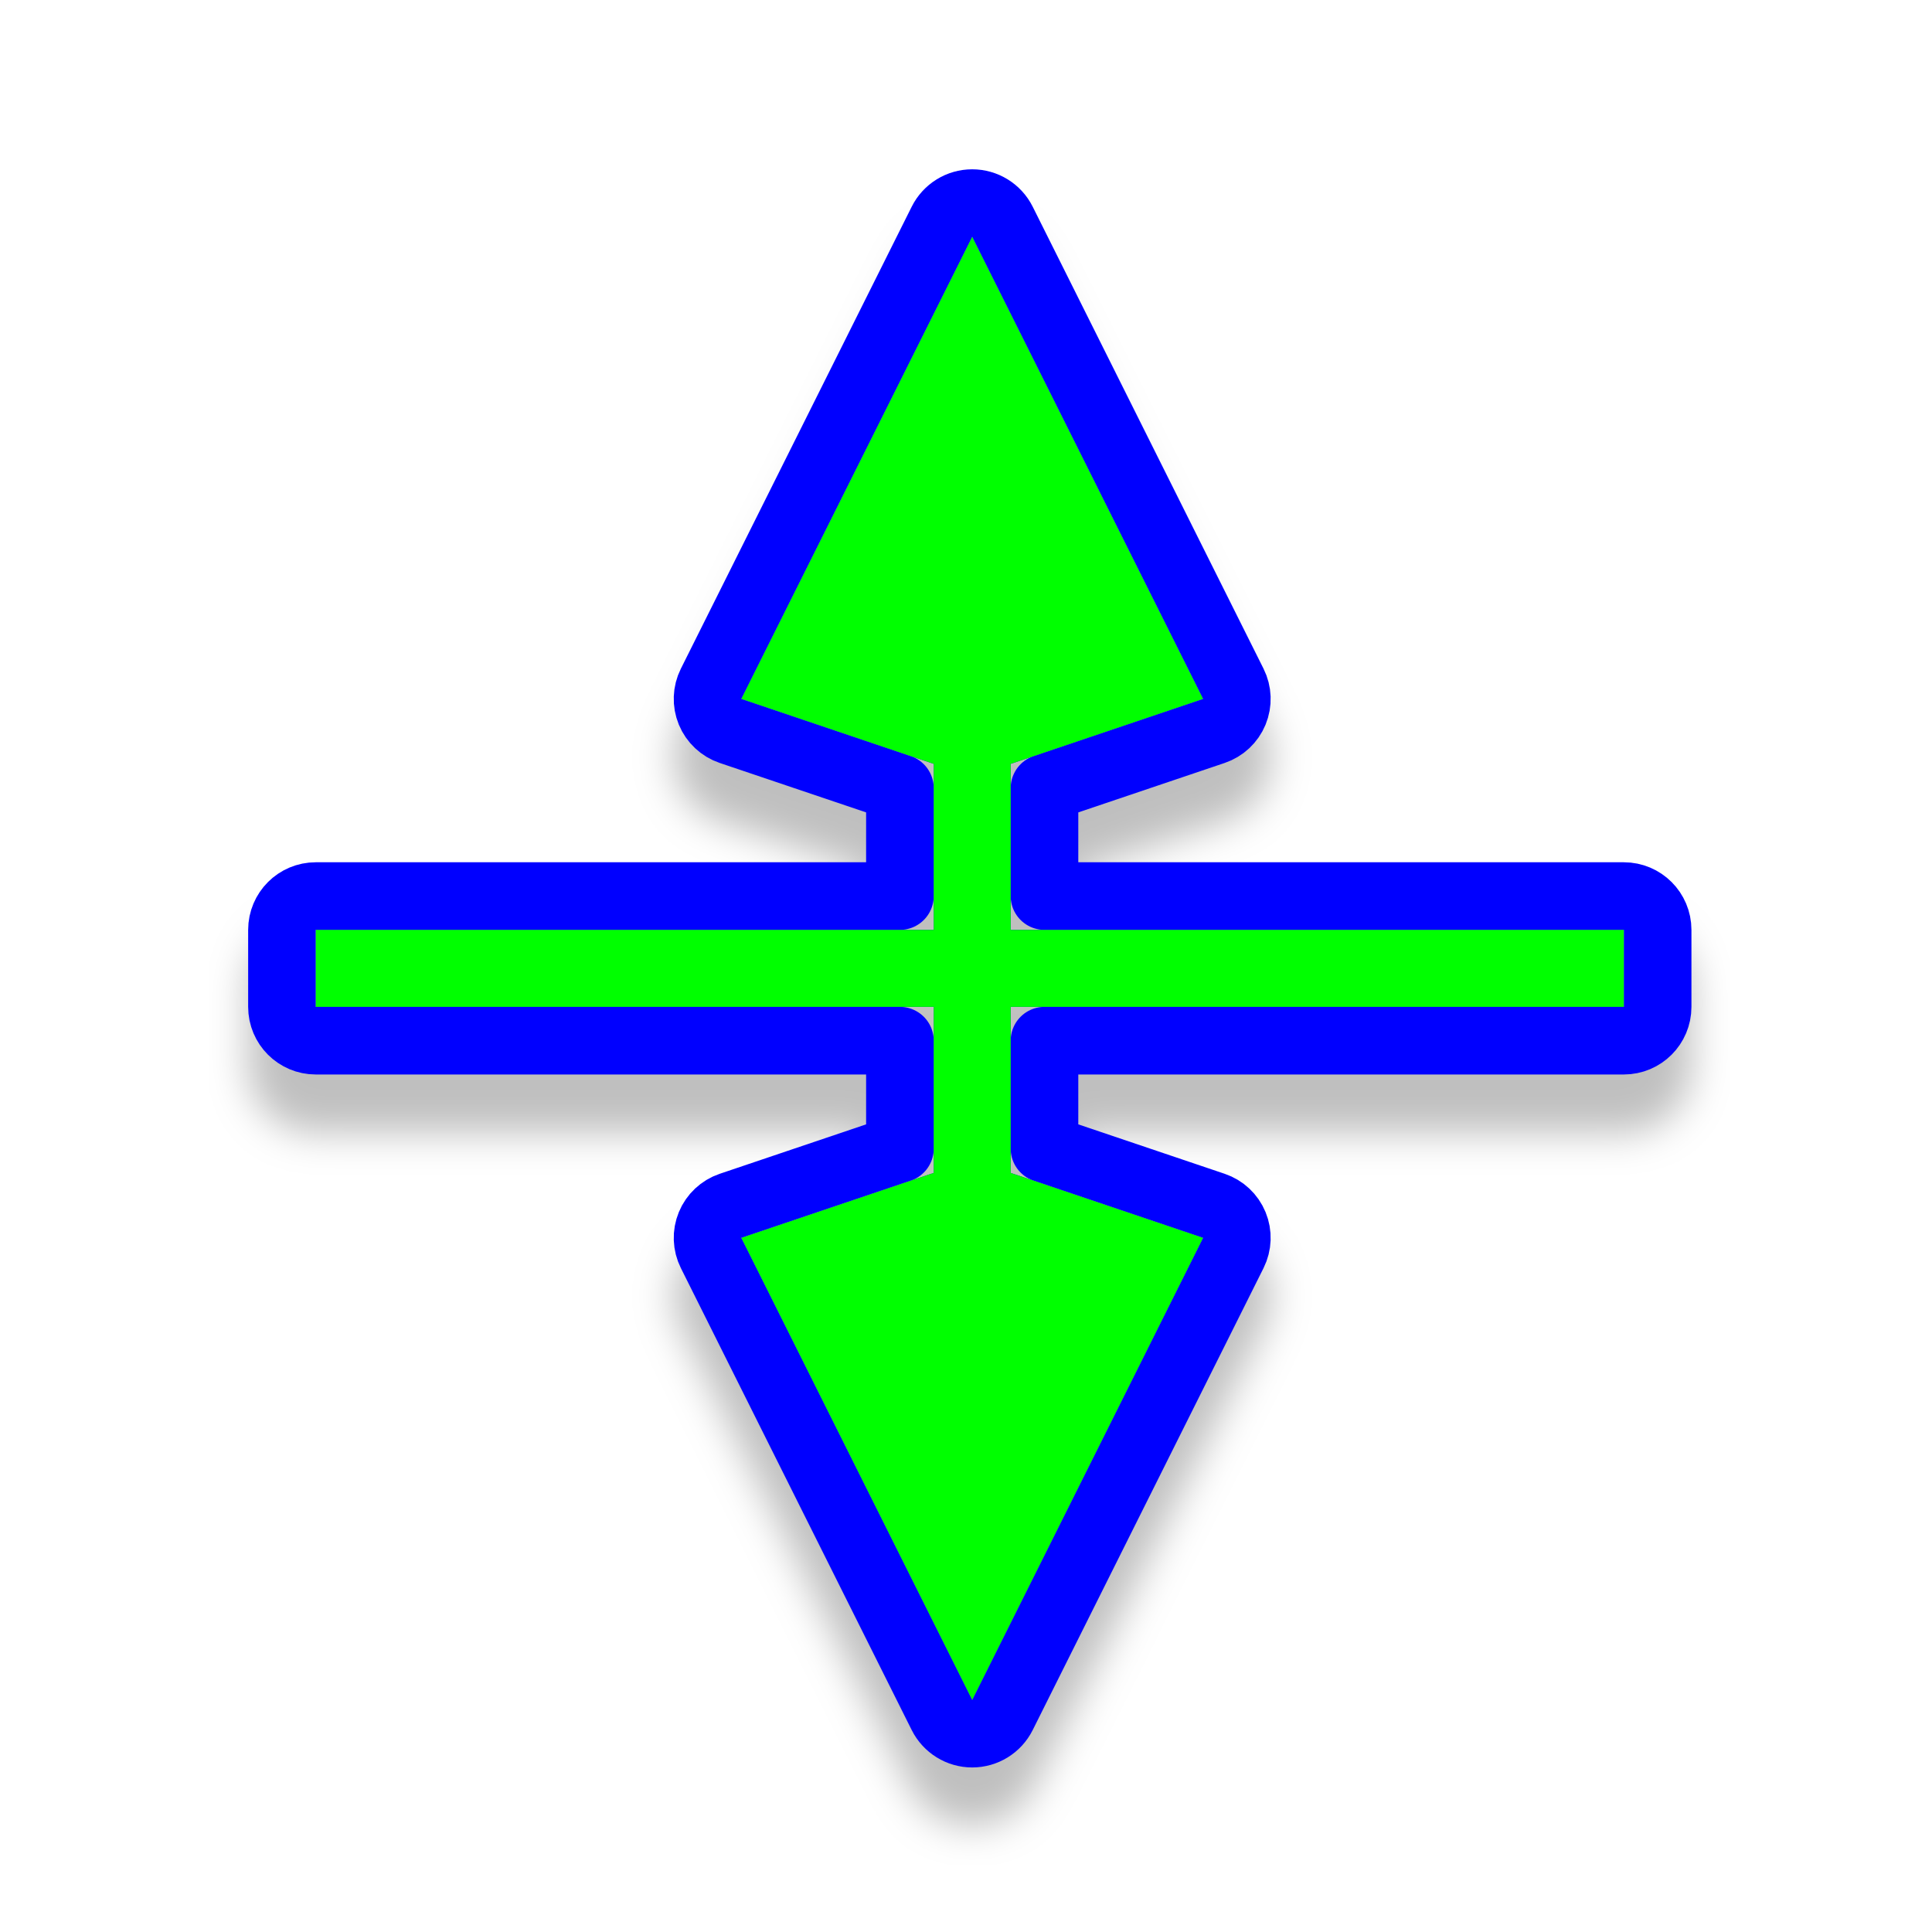
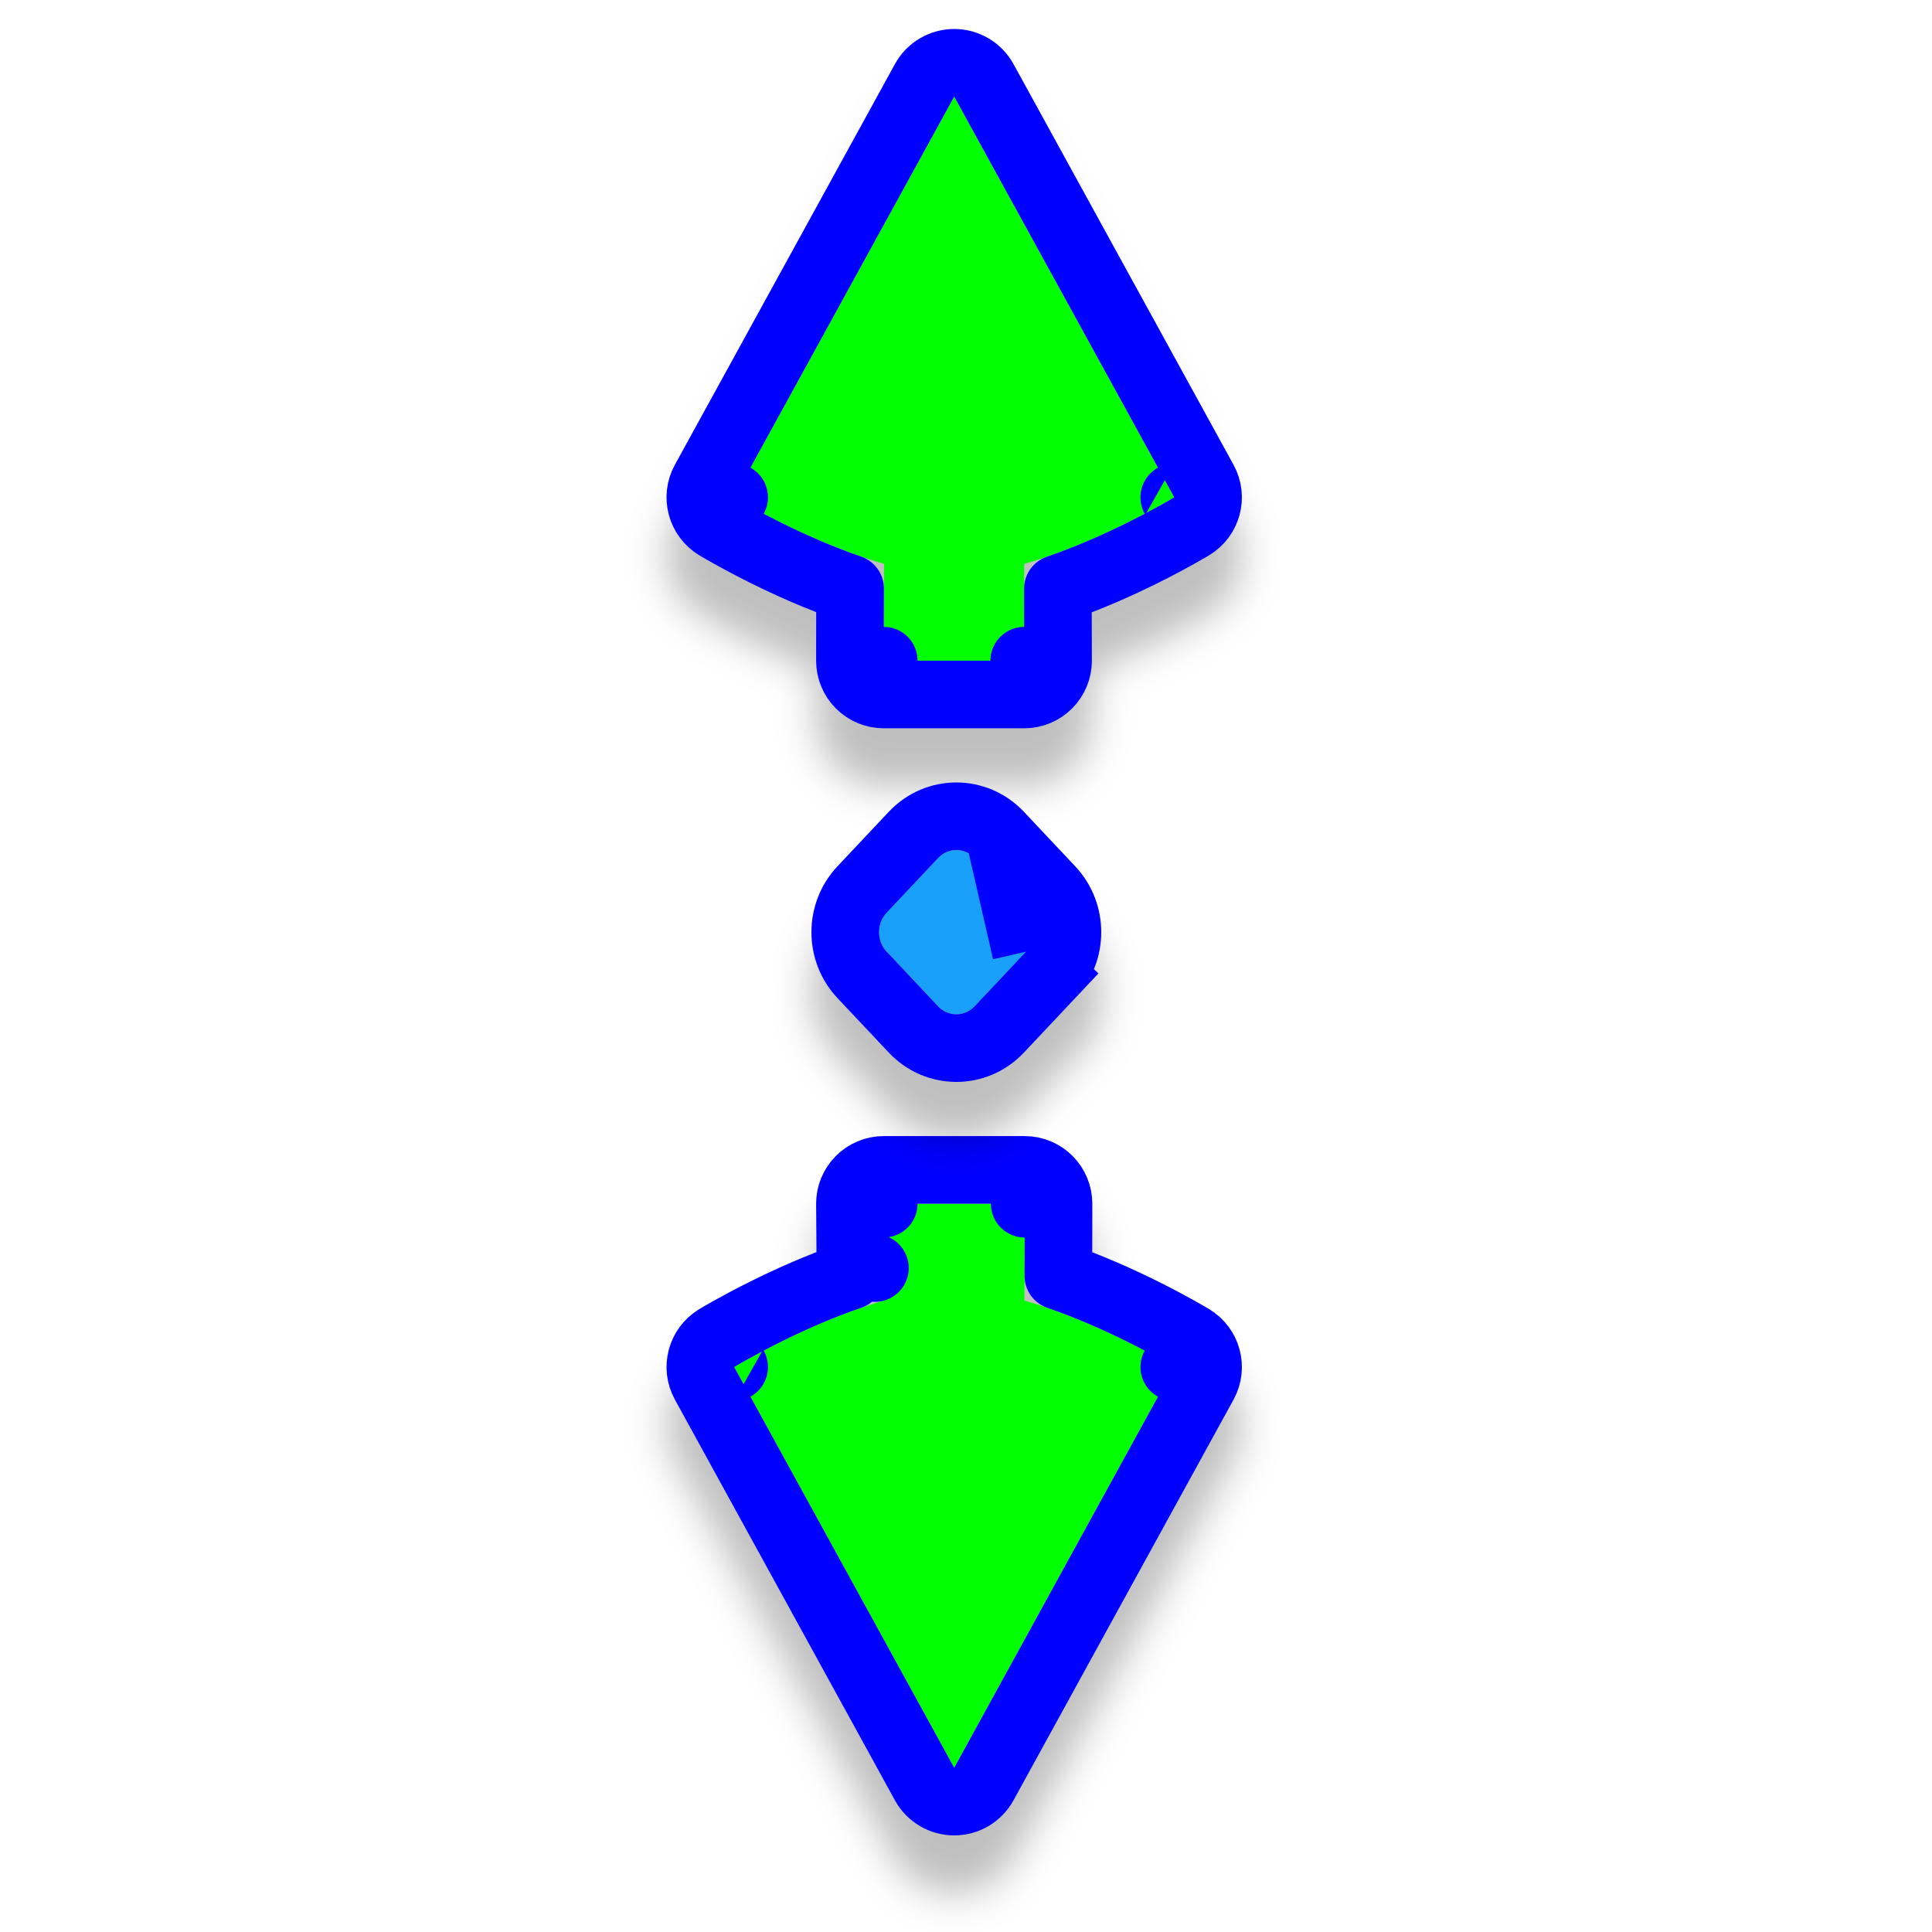
<svg xmlns="http://www.w3.org/2000/svg" width="200" height="200" viewBox="0 0 200 200" fill="none">
  <g filter="url(#filter0_d)">
-     <path d="M168.097 96.261H104.625V79.075L124.538 72.349L100.642 24.526L76.746 72.349L96.659 79.075V96.261H32.689V104.231H96.659V121.419L76.746 128.143L100.642 175.967L124.538 128.143L104.625 121.419V104.231H168.097V96.261Z" fill="#0000FF" />
-     <path d="M171.597 96.261C171.597 94.328 170.03 92.761 168.097 92.761H108.125V81.587L125.658 75.665C126.616 75.341 127.388 74.618 127.774 73.683C128.159 72.747 128.121 71.69 127.669 70.785L103.773 22.961C103.18 21.775 101.968 21.026 100.642 21.026C99.316 21.026 98.104 21.775 97.511 22.961L73.615 70.785C73.163 71.69 73.125 72.747 73.51 73.683C73.896 74.618 74.668 75.341 75.626 75.665L93.159 81.587V92.761H32.689C30.756 92.761 29.189 94.328 29.189 96.261V104.231C29.189 106.164 30.756 107.731 32.689 107.731H93.159V118.906L75.626 124.827C74.668 125.151 73.896 125.874 73.51 126.81C73.125 127.745 73.163 128.802 73.615 129.708L97.511 177.531C98.104 178.717 99.316 179.467 100.642 179.467C101.968 179.467 103.18 178.717 103.773 177.531L127.669 129.708C128.121 128.802 128.159 127.745 127.774 126.81C127.388 125.874 126.616 125.151 125.658 124.827L108.125 118.906V107.731H168.097C170.03 107.731 171.597 106.164 171.597 104.231V96.261Z" stroke="#0000FF" stroke-width="7" stroke-linecap="round" stroke-linejoin="round" />
+     <path d="M121.559 51.483L98.78 10L76 51.484C76 51.484 83.68 56.132 91.522 58.367C91.493 59.043 91.485 68.393 91.485 68.393H106.03C106.03 68.393 105.99 58.38 106.03 58.369C113.875 56.135 121.559 51.483 121.559 51.483Z" fill="#00FF00" />
+     <path d="M106.075 124.607H98.5H91.485C91.485 124.607 91.57 134.62 91.53 134.631C83.685 136.865 76 141.517 76 141.517L98.78 183L121.56 141.516C121.56 141.516 113.88 136.868 106.037 134.633C106.067 133.957 106.075 124.607 106.075 124.607Z" fill="#00FF00" />
+     <path d="M121.559 51.483L123.372 54.478C124.976 53.506 125.53 51.443 124.627 49.799L101.848 8.315C101.233 7.196 100.057 6.5 98.78 6.5C97.503 6.5 96.327 7.196 95.712 8.315L72.932 49.799C72.029 51.443 72.583 53.507 74.188 54.478L76 51.484C74.188 54.478 74.188 54.478 74.188 54.478L74.189 54.479L74.192 54.48L74.199 54.485L74.221 54.498L74.299 54.545C74.365 54.584 74.46 54.64 74.581 54.711C74.824 54.852 75.174 55.053 75.615 55.3C76.498 55.794 77.753 56.471 79.262 57.221C81.644 58.405 84.722 59.801 88.001 60.926C87.997 61.773 87.995 62.72 87.992 63.625C87.99 64.838 87.988 66.029 87.986 66.917L87.985 67.986L87.985 68.284L87.985 68.363L87.985 68.383L87.985 68.388L87.985 68.39L87.985 68.39C87.985 68.39 87.985 68.39 91.485 68.393L87.985 68.39C87.984 69.319 88.352 70.21 89.009 70.867C89.665 71.524 90.556 71.893 91.485 71.893H106.03C106.961 71.893 107.853 71.522 108.51 70.863C109.166 70.204 109.534 69.31 109.53 68.379L106.03 68.393C109.53 68.379 109.53 68.379 109.53 68.379V68.379L109.53 68.377L109.53 68.372L109.53 68.35L109.529 68.267L109.528 67.95L109.524 66.817C109.521 65.879 109.517 64.628 109.515 63.378C109.513 62.532 109.512 61.688 109.512 60.942C112.807 59.814 115.902 58.412 118.294 57.223C119.804 56.472 121.06 55.794 121.943 55.301C122.385 55.054 122.735 54.852 122.978 54.711C123.099 54.64 123.194 54.584 123.26 54.544L123.338 54.498L123.361 54.484L123.368 54.48L123.37 54.479L123.371 54.478C123.371 54.478 123.372 54.478 121.559 51.483ZM109.575 124.61C109.576 123.681 109.208 122.79 108.551 122.133C107.895 121.476 107.004 121.107 106.075 121.107H98.5H91.485C90.551 121.107 89.656 121.48 88.999 122.143C88.342 122.806 87.977 123.703 87.985 124.637L91.485 124.607C87.985 124.637 87.985 124.637 87.985 124.637L87.985 124.637L87.985 124.639L87.985 124.644L87.985 124.665L87.986 124.749L87.988 125.066L87.998 126.199C88.005 127.137 88.014 128.387 88.022 129.638C88.028 130.479 88.033 131.319 88.036 132.062C84.746 133.189 81.655 134.59 79.266 135.777C77.756 136.528 76.5 137.206 75.617 137.699C75.175 137.946 74.825 138.148 74.582 138.289C74.46 138.36 74.366 138.416 74.299 138.456L74.222 138.502L74.199 138.516L74.192 138.52L74.19 138.521L74.189 138.522C74.188 138.522 74.188 138.522 76 141.517L74.188 138.522C72.583 139.494 72.03 141.557 72.933 143.201L95.712 184.685C96.327 185.804 97.503 186.5 98.78 186.5C100.057 186.5 101.233 185.804 101.848 184.685L124.628 143.201C125.531 141.557 124.977 139.493 123.372 138.522L121.56 141.516C123.372 138.522 123.372 138.522 123.371 138.522L123.37 138.521L123.368 138.52L123.361 138.515L123.339 138.502L123.261 138.455C123.195 138.416 123.1 138.36 122.978 138.289C122.736 138.148 122.386 137.946 121.944 137.7C121.062 137.207 119.806 136.529 118.297 135.779C115.916 134.595 112.838 133.199 109.559 132.074C109.563 131.227 109.565 130.28 109.567 129.375C109.57 128.162 109.572 126.971 109.573 126.083L109.575 125.014L109.575 124.716L109.575 124.637L109.575 124.617L109.575 124.612V124.61V124.61C109.575 124.61 109.575 124.61 106.075 124.607L109.575 124.61ZM90.572 131.265L90.571 131.265L90.572 131.265Z" stroke="#0000FF" stroke-width="7" stroke-linecap="round" stroke-linejoin="round" />
  </g>
-   <path d="M168.097 96.261H104.625V79.075L124.538 72.349L100.642 24.526L76.746 72.349L96.659 79.075V96.261H32.689V104.231H96.659V121.419L76.746 128.143L100.642 175.967L124.538 128.143L104.625 121.419V104.231H168.097V96.261Z" fill="#00FF00" />
+   <g filter="url(#filter1_d)">
+     <path d="M97.102 88.835C98.15 87.722 99.85 87.722 100.898 88.835L106.214 94.483C107.262 95.597 107.262 97.403 106.214 98.517L100.898 104.165C99.85 105.278 98.15 105.278 97.102 104.165L91.786 98.517C90.738 97.403 90.738 95.597 91.786 94.483L97.102 88.835Z" fill="#18A0FB" />
+     <path d="M106.214 98.517L108.762 100.916L103.447 106.563C101.017 109.146 96.983 109.146 94.553 106.563L89.238 100.916C86.921 98.454 86.921 94.546 89.238 92.084L94.553 86.437C96.983 83.854 101.017 83.854 103.447 86.437M106.214 98.517L103.447 86.437M106.214 98.517L108.762 100.916C111.079 98.454 111.079 94.546 108.762 92.084L103.447 86.437M106.214 98.517L103.447 86.437" stroke="#0000FF" stroke-width="7" />
+   </g>
  <defs>
-     <filter id="filter0_d" x="21.689" y="17.526" width="157.409" height="175.441" filterUnits="userSpaceOnUse" color-interpolation-filters="sRGB">
+     <filter id="filter0_d" x="64.999" y="3" width="67.562" height="197" filterUnits="userSpaceOnUse" color-interpolation-filters="sRGB">
+       <feFlood flood-opacity="0" result="BackgroundImageFix" />
+       <feColorMatrix in="SourceAlpha" type="matrix" values="0 0 0 0 0 0 0 0 0 0 0 0 0 0 0 0 0 0 127 0" />
+       <feOffset dy="6" />
+       <feGaussianBlur stdDeviation="2" />
+       <feColorMatrix type="matrix" values="0 0 0 0 0 0 0 0 0 0 0 0 0 0 0 0 0 0 0.25 0" />
+       <feBlend mode="normal" in2="BackgroundImageFix" result="effect1_dropShadow" />
+       <feBlend mode="normal" in="SourceGraphic" in2="effect1_dropShadow" result="shape" />
+     </filter>
+     <filter id="filter1_d" x="80" y="81" width="38" height="41" filterUnits="userSpaceOnUse" color-interpolation-filters="sRGB">
      <feFlood flood-opacity="0" result="BackgroundImageFix" />
      <feColorMatrix in="SourceAlpha" type="matrix" values="0 0 0 0 0 0 0 0 0 0 0 0 0 0 0 0 0 0 127 0" />
      <feOffset dy="6" />
      <feGaussianBlur stdDeviation="2" />
      <feColorMatrix type="matrix" values="0 0 0 0 0 0 0 0 0 0 0 0 0 0 0 0 0 0 0.25 0" />
      <feBlend mode="normal" in2="BackgroundImageFix" result="effect1_dropShadow" />
      <feBlend mode="normal" in="SourceGraphic" in2="effect1_dropShadow" result="shape" />
    </filter>
  </defs>
</svg>
